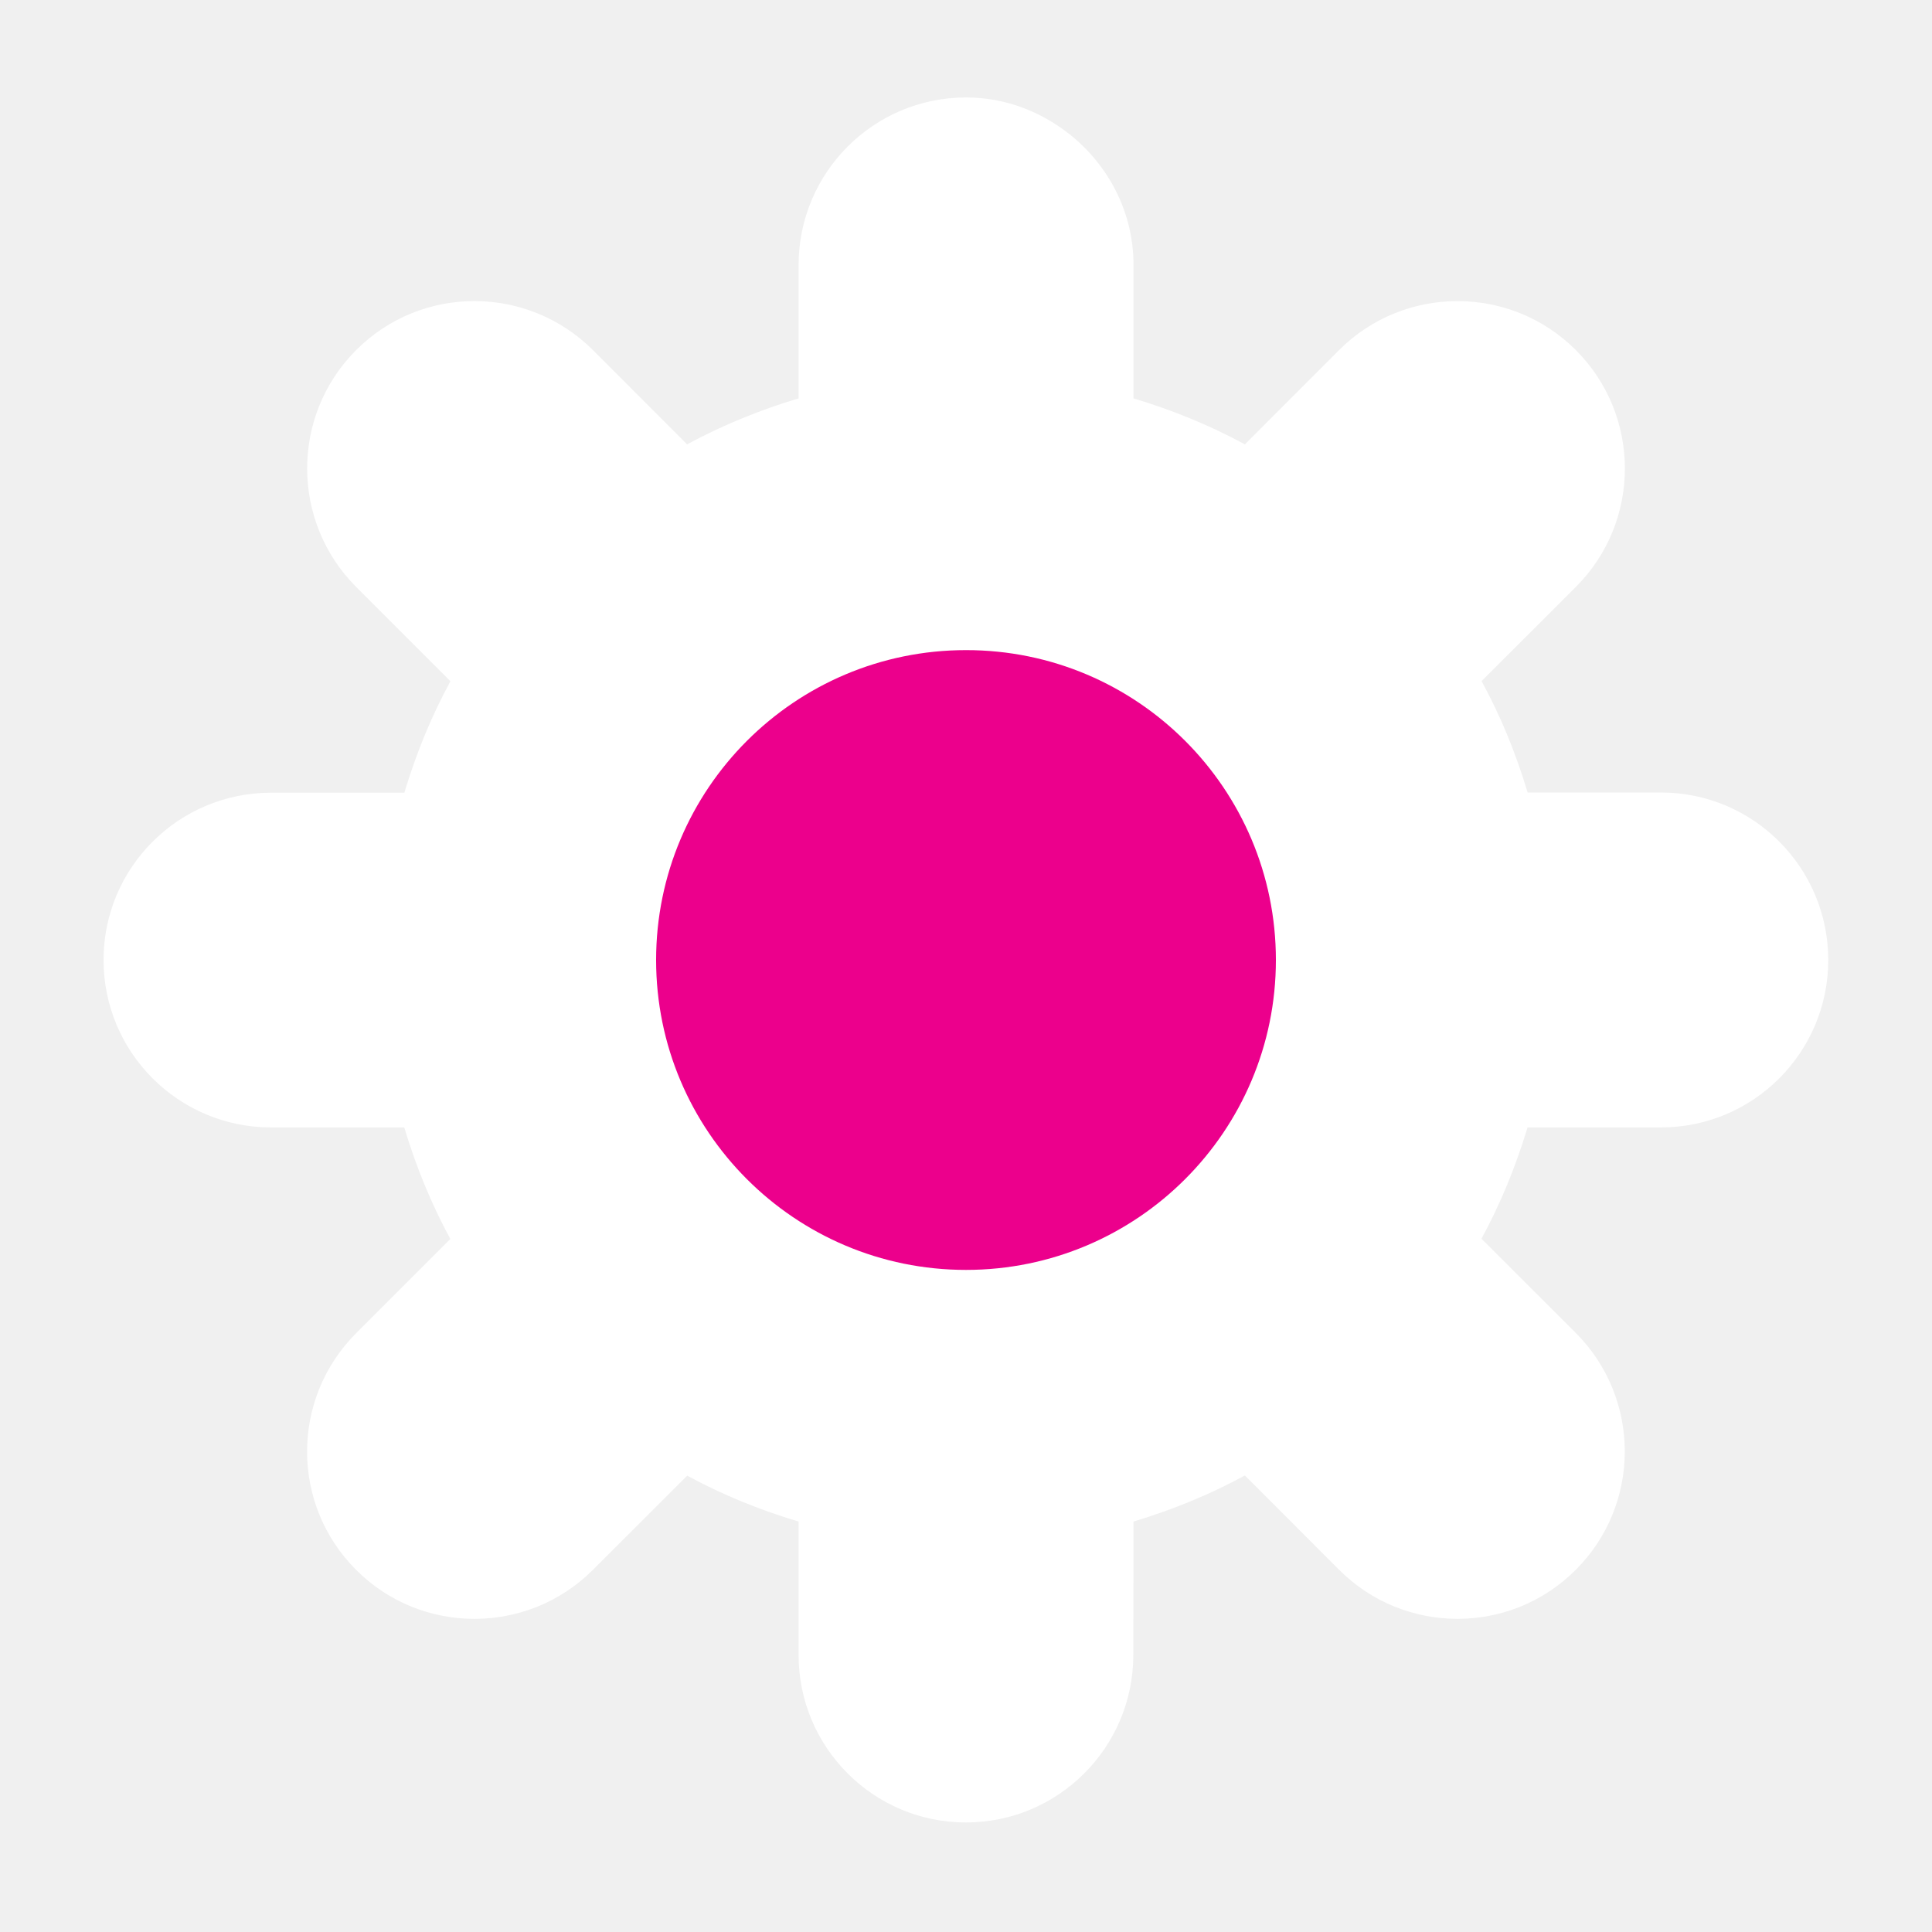
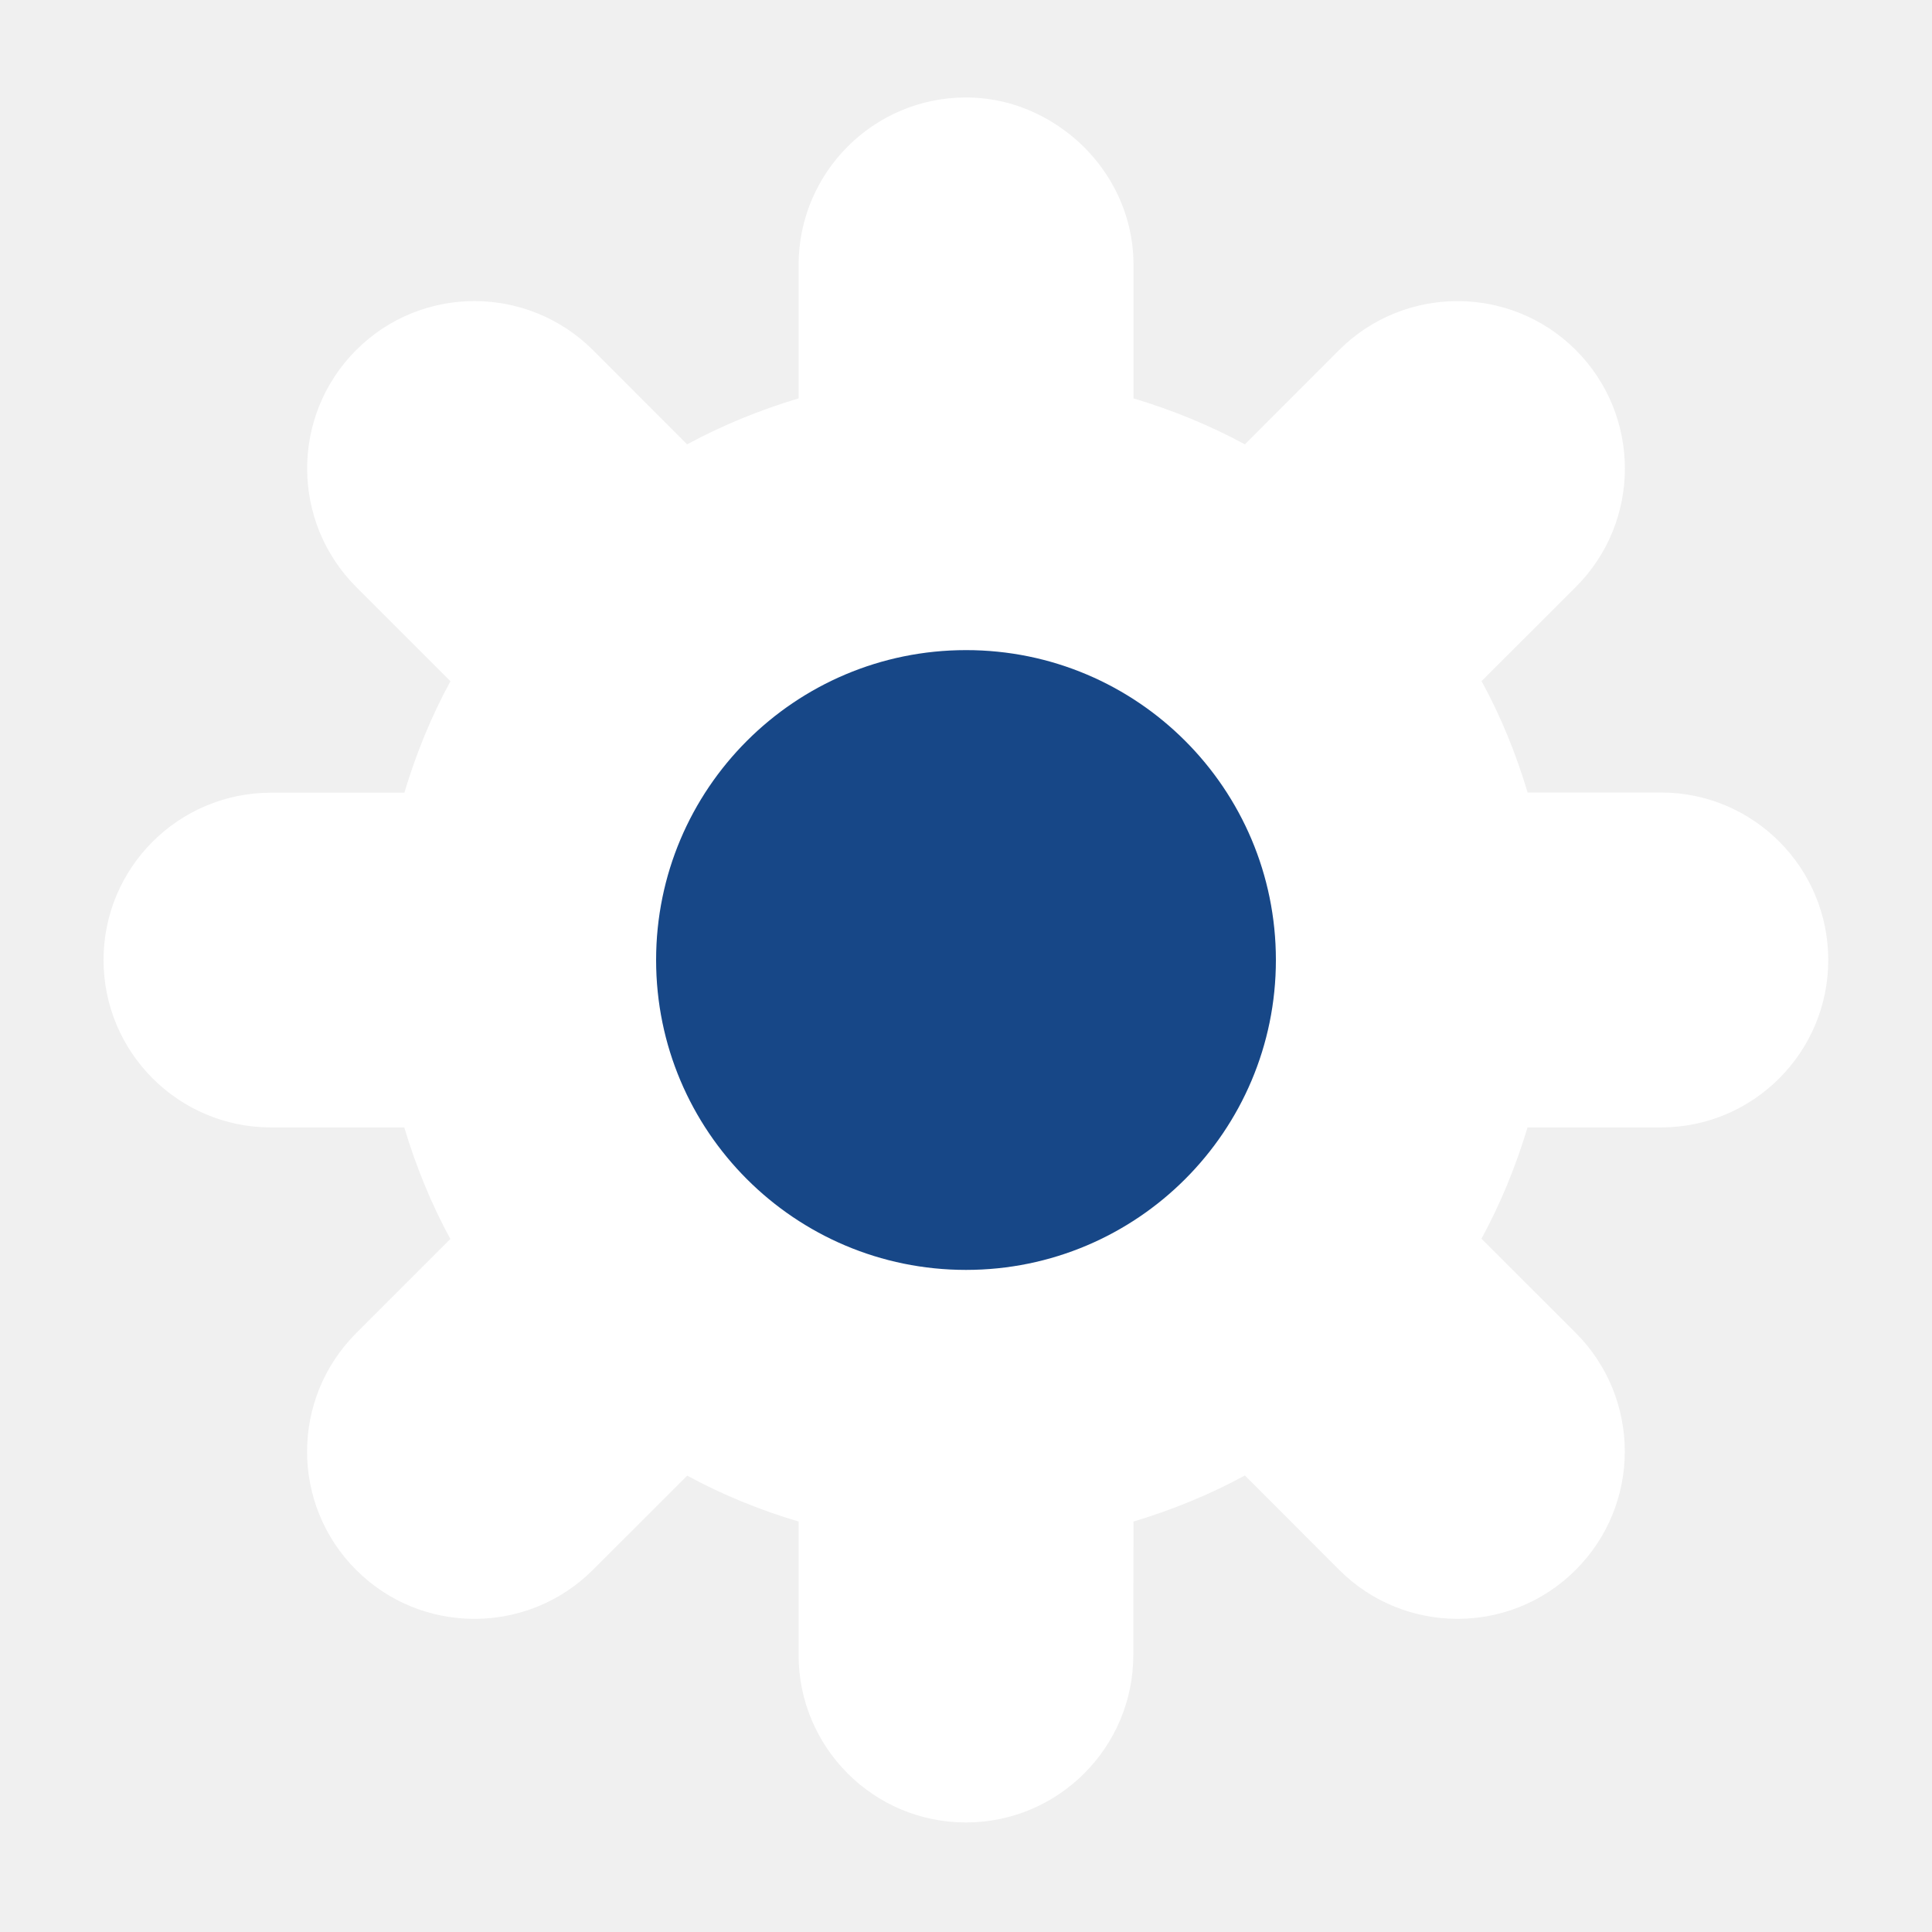
<svg xmlns="http://www.w3.org/2000/svg" version="1.0" id="Layer_1" x="0px" y="0px" width="20px" height="20px" viewBox="0 0 20 20" enable-background="new 0 0 20 20" xml:space="preserve">
  <g>
    <path fill="#FFFFFF" d="M17.194,8.204h-1.38c-0.121-0.403-0.278-0.79-0.477-1.153l0.976-0.975c0.677-0.677,0.677-1.774,0-2.452   c-0.676-0.676-1.774-0.676-2.451,0L12.887,4.6c-0.363-0.197-0.75-0.355-1.153-0.476V2.743c0-0.545-0.257-1.025-0.649-1.343   C10.785,1.159,10.413,1.009,10,1.009c-0.957,0-1.732,0.777-1.733,1.733v1.382C7.863,4.245,7.477,4.403,7.113,4.6L6.139,3.625   C5.461,2.949,4.364,2.946,3.687,3.624c-0.677,0.677-0.676,1.775,0,2.452l0.976,0.976c-0.198,0.363-0.356,0.75-0.477,1.154l-1.38,0   C1.85,8.206,1.072,8.979,1.072,9.938c0,0.957,0.777,1.733,1.733,1.733h1.38c0.121,0.404,0.279,0.791,0.477,1.155L3.688,13.8   c-0.678,0.677-0.679,1.774-0.002,2.451c0.676,0.677,1.775,0.676,2.452,0l0.976-0.975c0.363,0.197,0.75,0.355,1.153,0.475v1.381   c0,0.957,0.775,1.734,1.732,1.734s1.733-0.777,1.733-1.734l0.002-1.381c0.401-0.121,0.79-0.279,1.153-0.477l0.975,0.976   c0.676,0.677,1.774,0.678,2.45,0.001c0.677-0.677,0.677-1.774,0-2.453l-0.976-0.975c0.198-0.363,0.356-0.75,0.477-1.152h1.381   c0.957,0,1.732-0.777,1.732-1.733S18.152,8.204,17.194,8.204z" />
-     <path fill="#EC008C" d="M13.208,9.938c0,1.771-1.436,3.208-3.208,3.208l0,0c-1.772,0-3.208-1.437-3.208-3.208l0,0   c0-1.771,1.436-3.208,3.208-3.208l0,0C11.772,6.729,13.208,8.166,13.208,9.938L13.208,9.938z" />
+     <path fill="#174787" d="M13.208,9.938c0,1.771-1.436,3.208-3.208,3.208l0,0c-1.772,0-3.208-1.437-3.208-3.208l0,0   c0-1.771,1.436-3.208,3.208-3.208l0,0C11.772,6.729,13.208,8.166,13.208,9.938L13.208,9.938z" />
  </g>
</svg>
